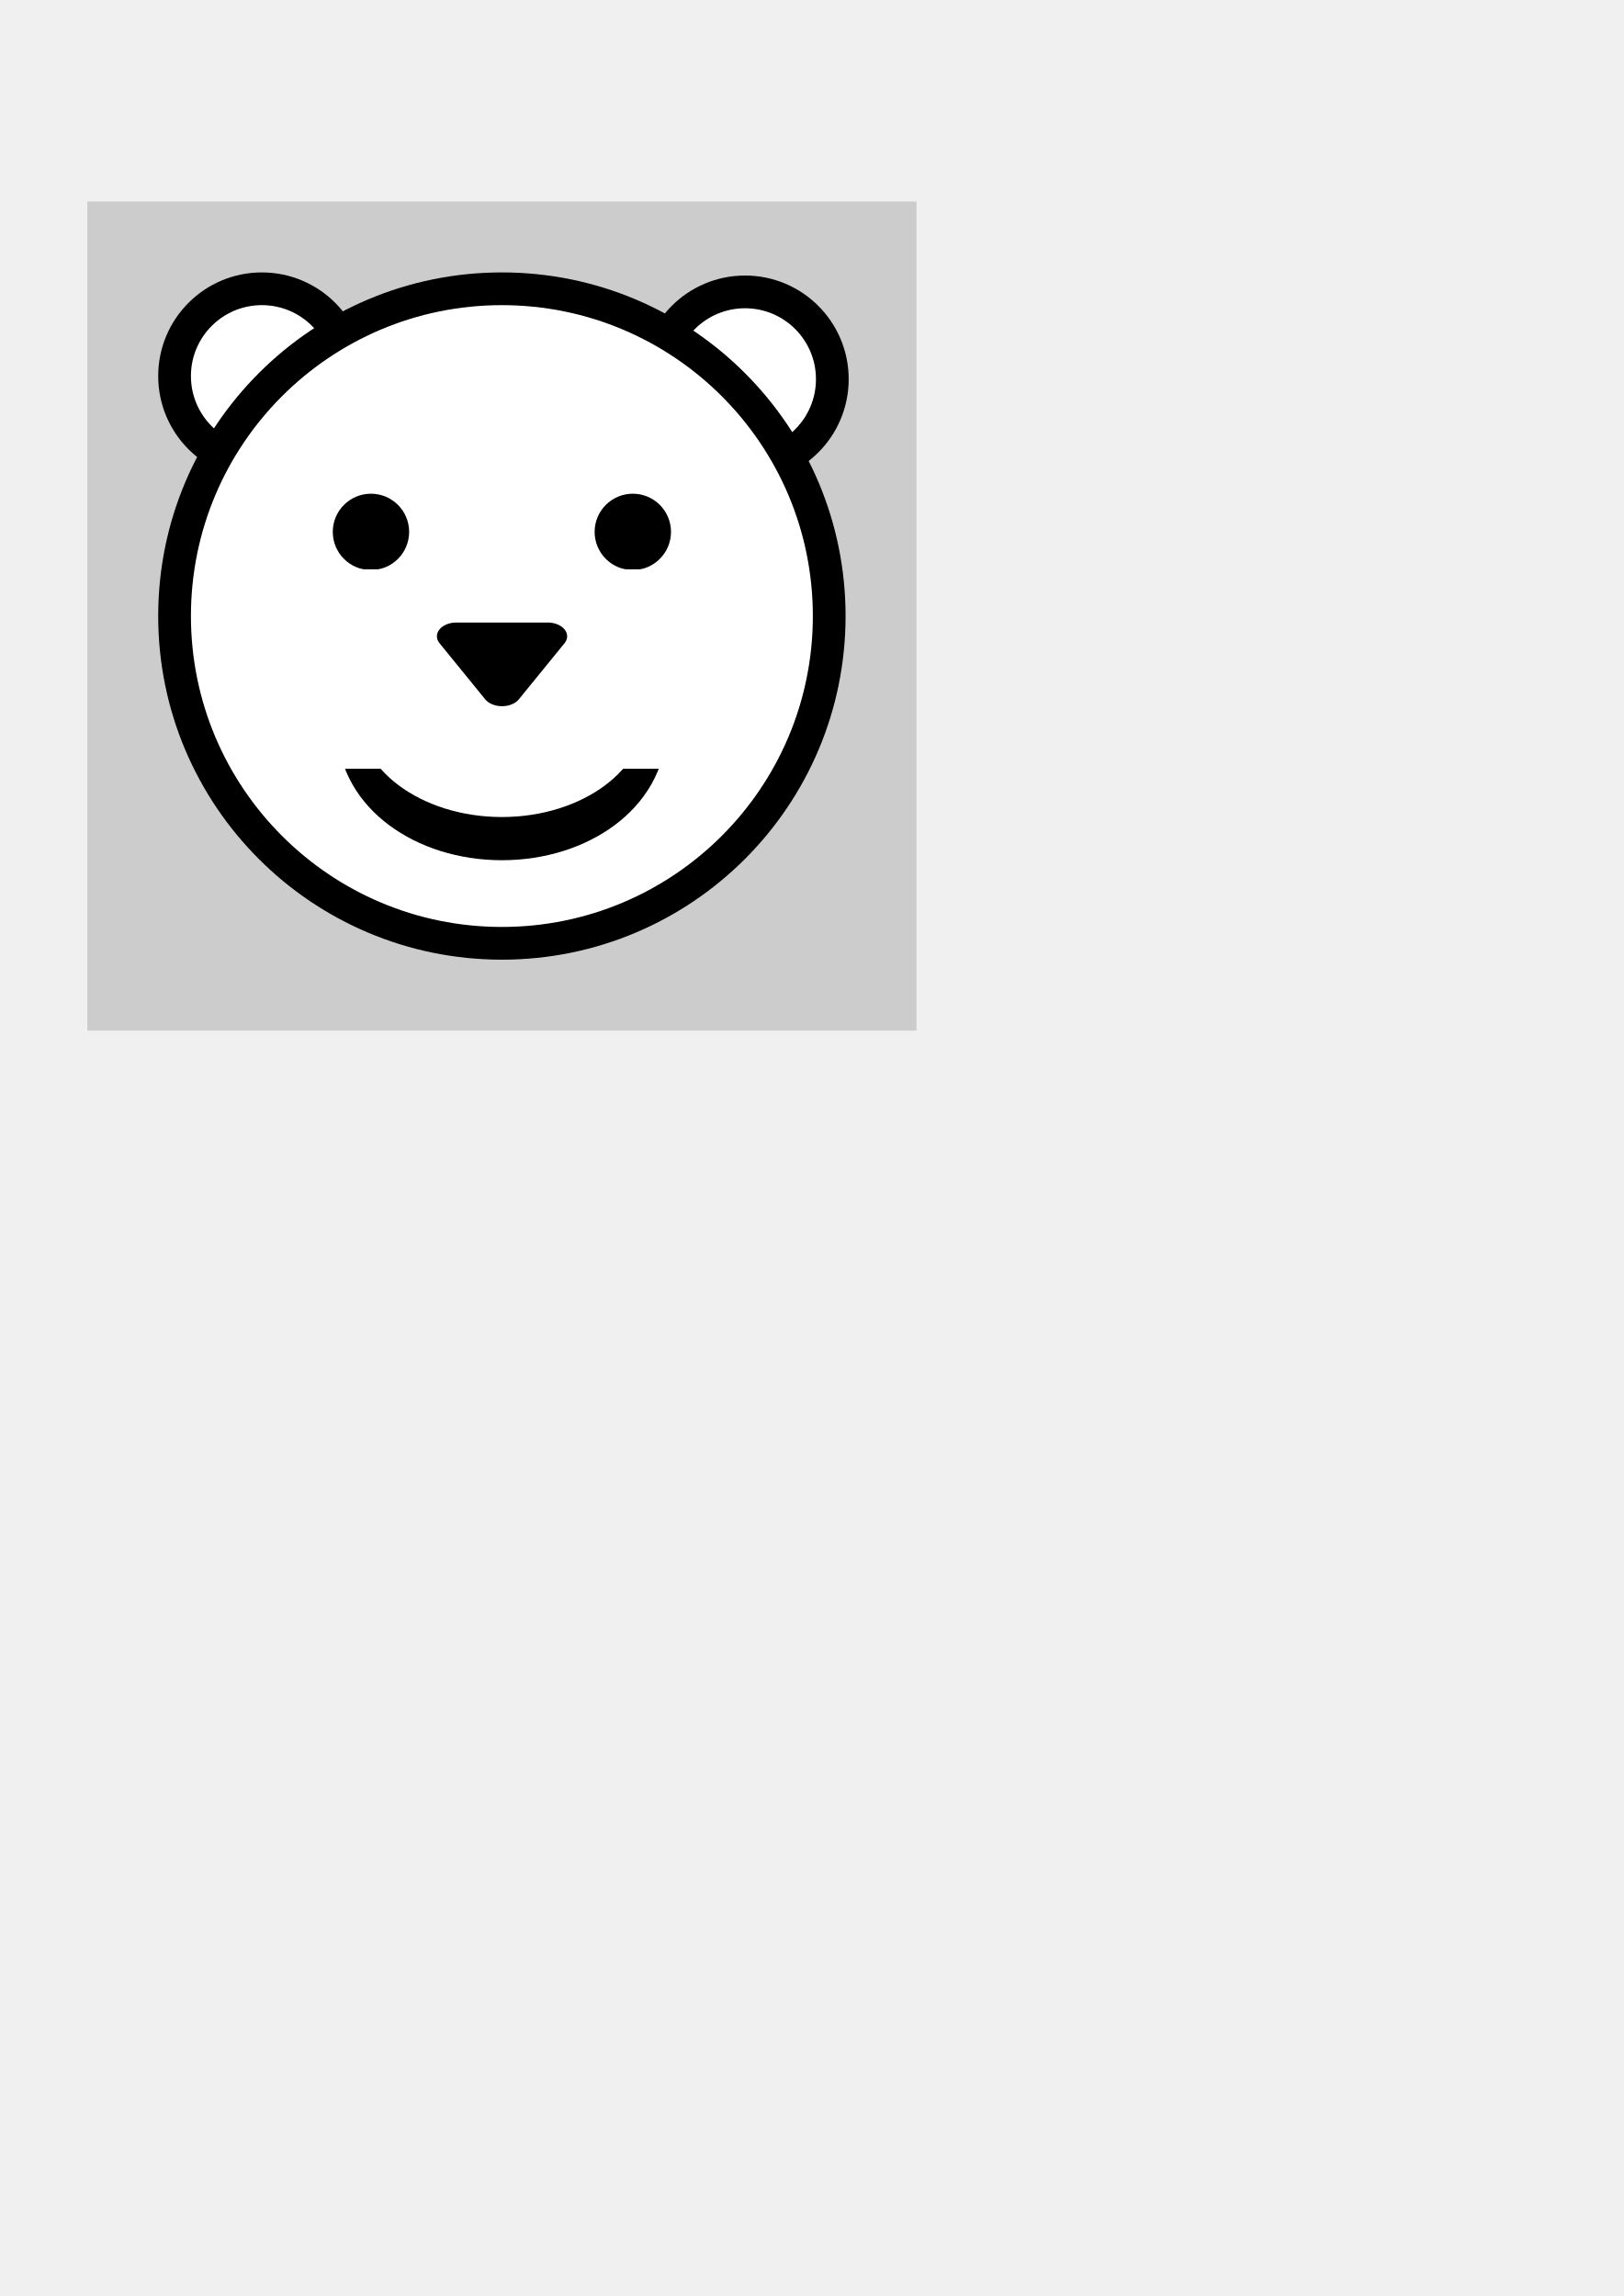
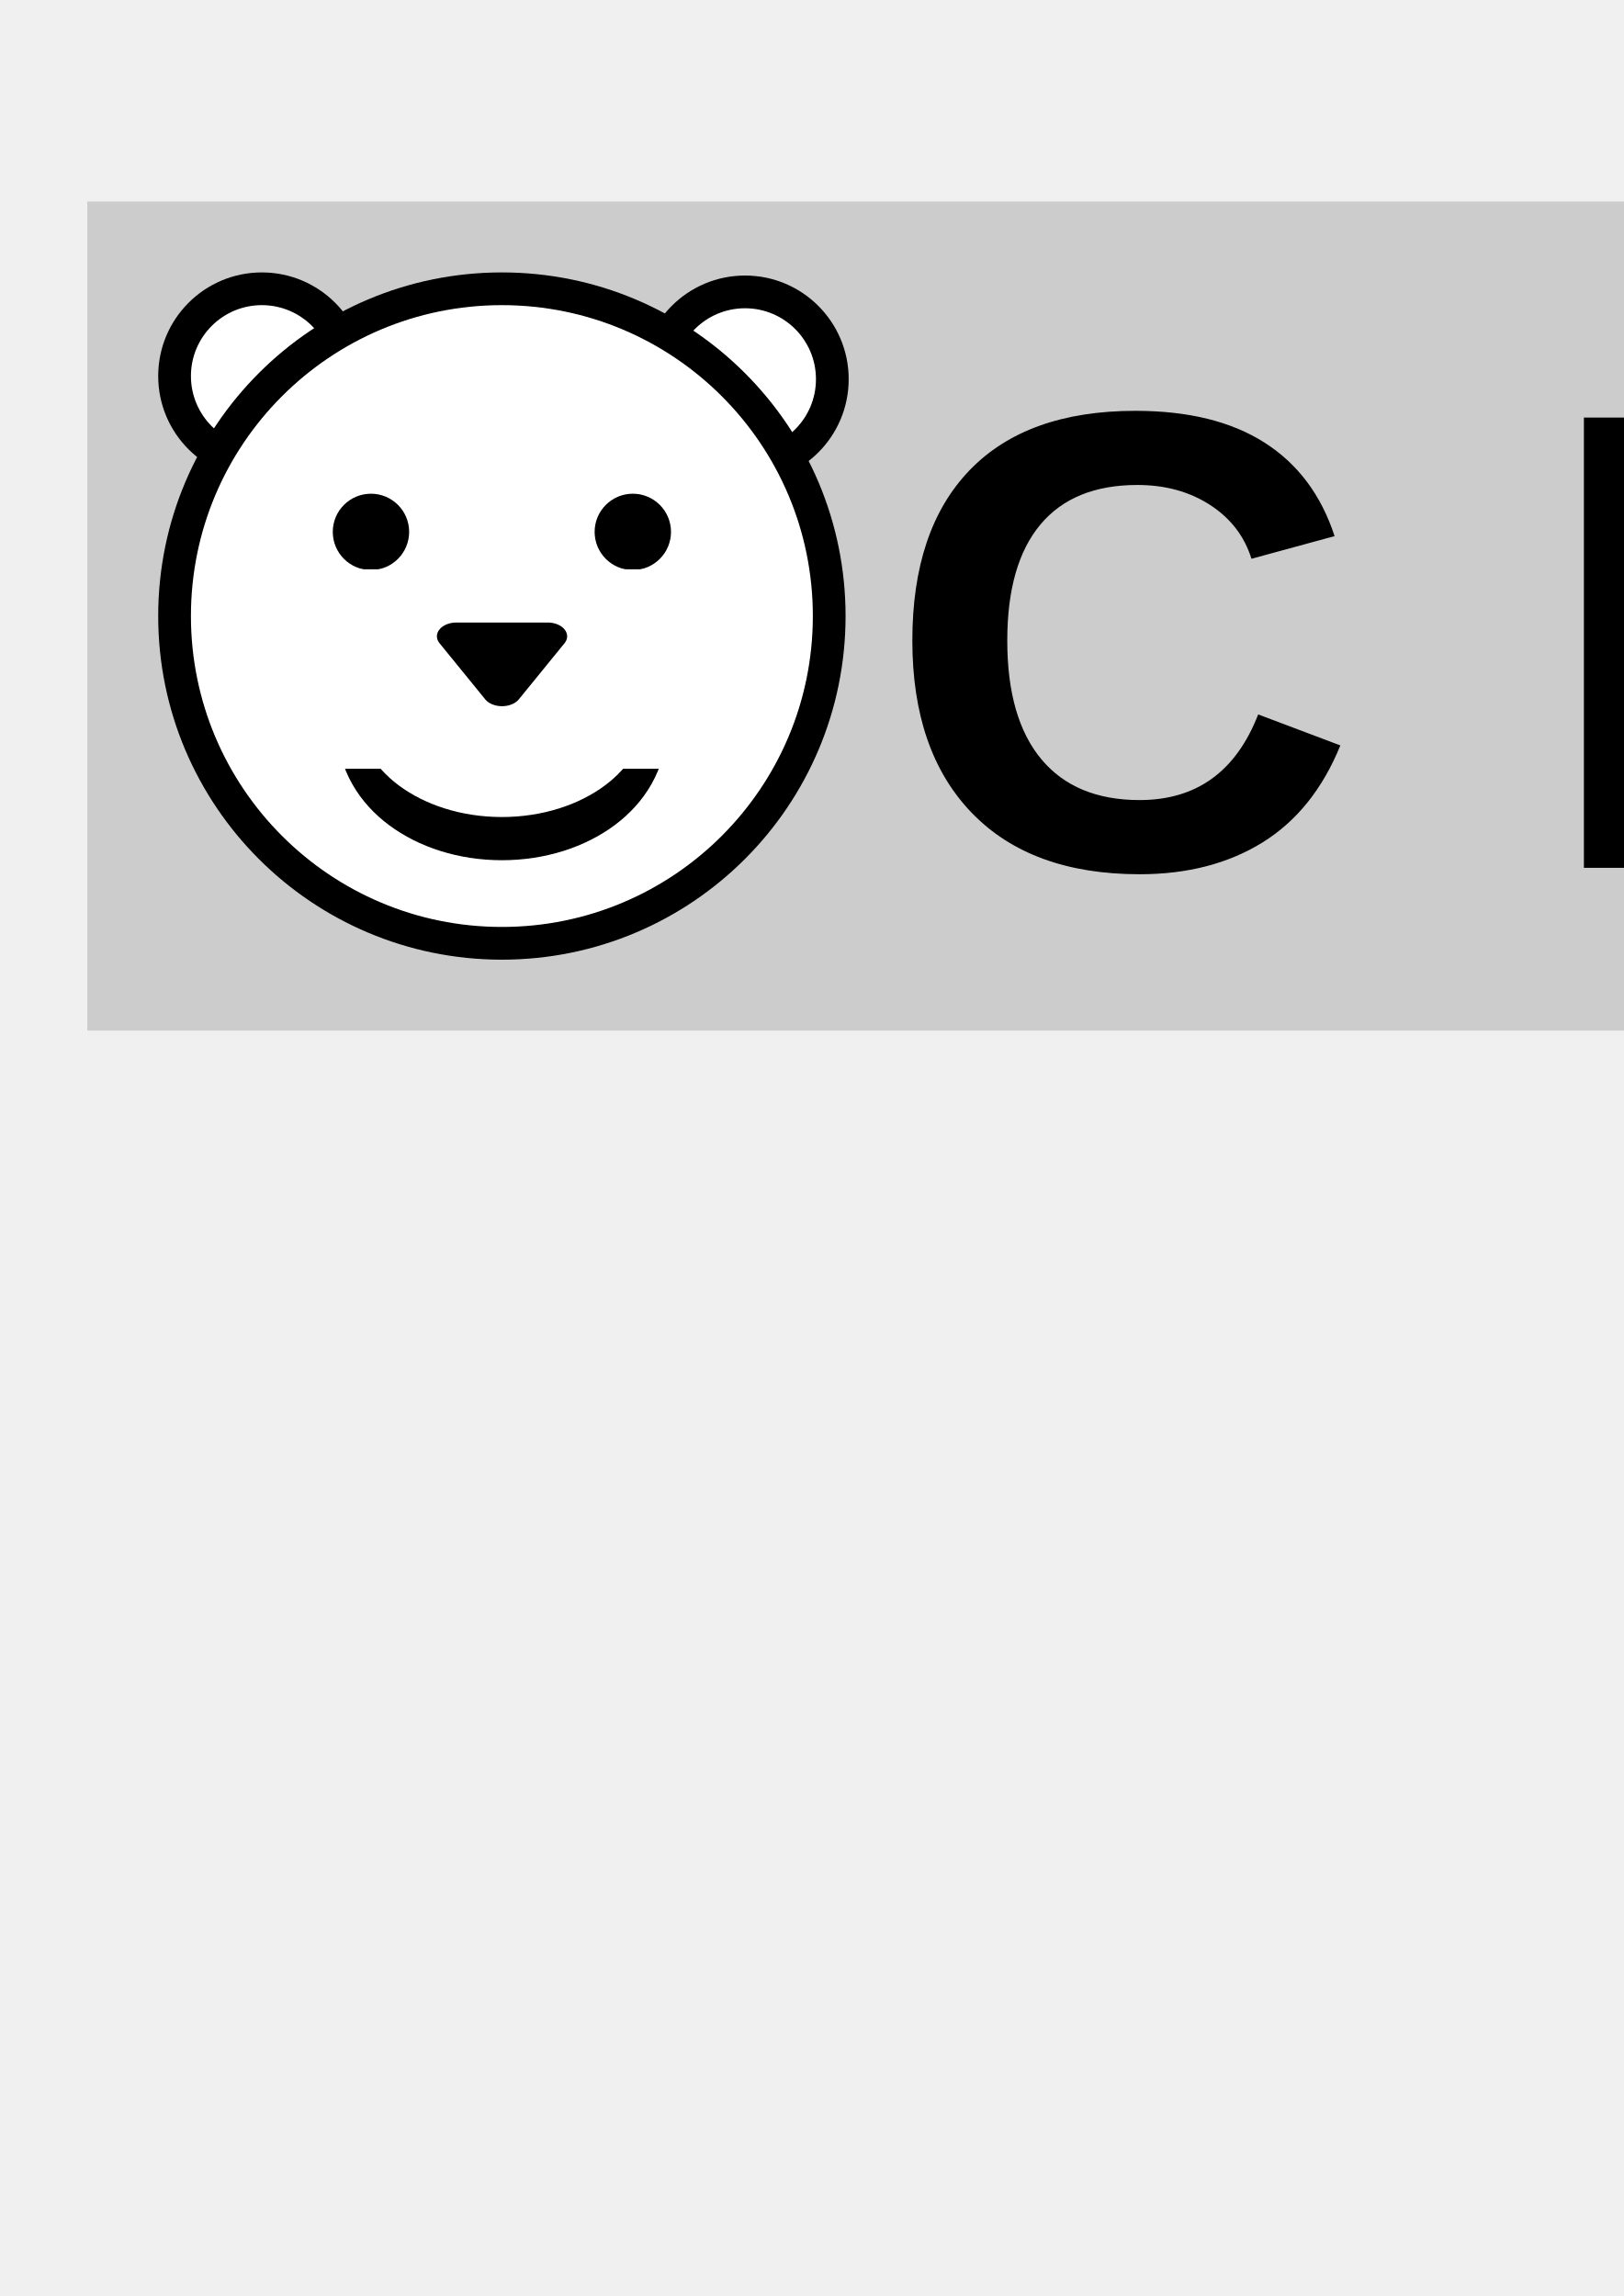
<svg xmlns="http://www.w3.org/2000/svg" width="744.094" height="1052.362" id="svg2">
  <defs id="defs4" />
  <g id="layer1">
-     <rect style="fill:#cccccc;fill-opacity:1;stroke:none;stroke-width:3;stroke-miterlimit:4;stroke-dasharray:none;stroke-opacity:0" id="rect10102" width="380" height="380" x="40" y="92.362" />
+     <rect style="fill:#cccccc;fill-opacity:1;stroke:none;stroke-width:3;stroke-miterlimit:4;stroke-dasharray:none;stroke-opacity:0" id="rect10102" width="1538.571" height="380" x="40" y="92.362" />
    <path style="fill:#ff0000;fill-opacity:0;stroke-width:2;stroke-miterlimit:4;stroke-dasharray:none" id="path2044" d="M 127.143 153.076 A 24.286 19.286 0 1 1  78.571,153.076 A 24.286 19.286 0 1 1  127.143 153.076 z" />
    <path style="fill:#ffffff;fill-opacity:1;stroke:#000000;stroke-width:15;stroke-miterlimit:4;stroke-dasharray:none;stroke-opacity:1;stroke-linejoin:round" id="path2774" d="M 160 172.362 A 40 40 0 1 1  80,172.362 A 40 40 0 1 1  160 172.362 z" />
    <path style="fill:#ffffff;fill-opacity:1;stroke:#000000;stroke-width:15;stroke-miterlimit:4;stroke-dasharray:none;stroke-opacity:1;stroke-linejoin:round" id="path2776" d="M 160 172.362 A 40 40 0 1 1  80,172.362 A 40 40 0 1 1  160 172.362 z" transform="translate(221.4286,1.428571)" />
    <path style="fill:#ffffff;fill-opacity:1;fill-rule:evenodd;stroke:#000000;stroke-width:15;stroke-linecap:butt;stroke-linejoin:round;stroke-opacity:1;stroke-miterlimit:4;stroke-dasharray:none" id="path1316" d="M 380 282.362 A 150 150 0 1 1  80,282.362 A 150 150 0 1 1  380 282.362 z" />
    <path style="fill:#000000;fill-opacity:1;stroke:#000000;stroke-width:15;stroke-miterlimit:4;stroke-dasharray:none;stroke-opacity:1;stroke-linejoin:round" id="path4964" d="M 120 543.791 A 10 10 0 1 1  100,543.791 A 10 10 0 1 1  120 543.791 z" transform="translate(60,-300)" />
    <path style="fill:#000000;fill-opacity:1;stroke:#000000;stroke-width:15;stroke-miterlimit:4;stroke-dasharray:none;stroke-opacity:1;stroke-linejoin:round" id="path4966" d="M 120 543.791 A 10 10 0 1 1  100,543.791 A 10 10 0 1 1  120 543.791 z" transform="translate(180,-300)" />
    <path style="fill:#ffffff;fill-opacity:1;stroke:#000000;stroke-width:11.365;stroke-miterlimit:4;stroke-dasharray:none;stroke-opacity:1;stroke-linejoin:round" id="path4970" d="M 300 362.362 A 70 30 0 1 1  160,362.362 A 70 30 0 1 1  300 362.362 z" transform="matrix(1,0,0,1.741935,0,-299.0911)" />
    <rect style="fill:#ffffff;fill-opacity:1;stroke:none;stroke-width:2;stroke-miterlimit:4;stroke-dasharray:none;stroke-opacity:1" id="rect4972" width="184.429" height="91.429" x="140" y="260.934" />
    <path style="fill:#000000;fill-opacity:1;stroke:#000000;stroke-width:12.631;stroke-miterlimit:4;stroke-dasharray:none;stroke-opacity:1;stroke-linejoin:round" id="path6428" d="M 198.571,310.934 L 191.148,298.076 L 183.725,285.219 L 198.571,285.219 L 213.418,285.219 L 205.994,298.076 L 198.571,310.934 z " transform="matrix(1.410194,0,0,1,-49.96018,6.428585)" />
+     <text xml:space="preserve" style="font-size:300px;font-style:normal;font-variant:normal;font-weight:bold;font-stretch:normal;text-align:start;line-height:125%;writing-mode:lr-tb;text-anchor:start;fill:#000000;fill-opacity:1;stroke:none;stroke-width:1px;stroke-linecap:butt;stroke-linejoin:miter;stroke-opacity:1;font-family:Arial" x="405.791" y="397.77" id="text1315">
+       <tspan id="tspan1317" x="405.791" y="397.77">C BEAR</tspan>
+     </text>
  </g>
</svg>
